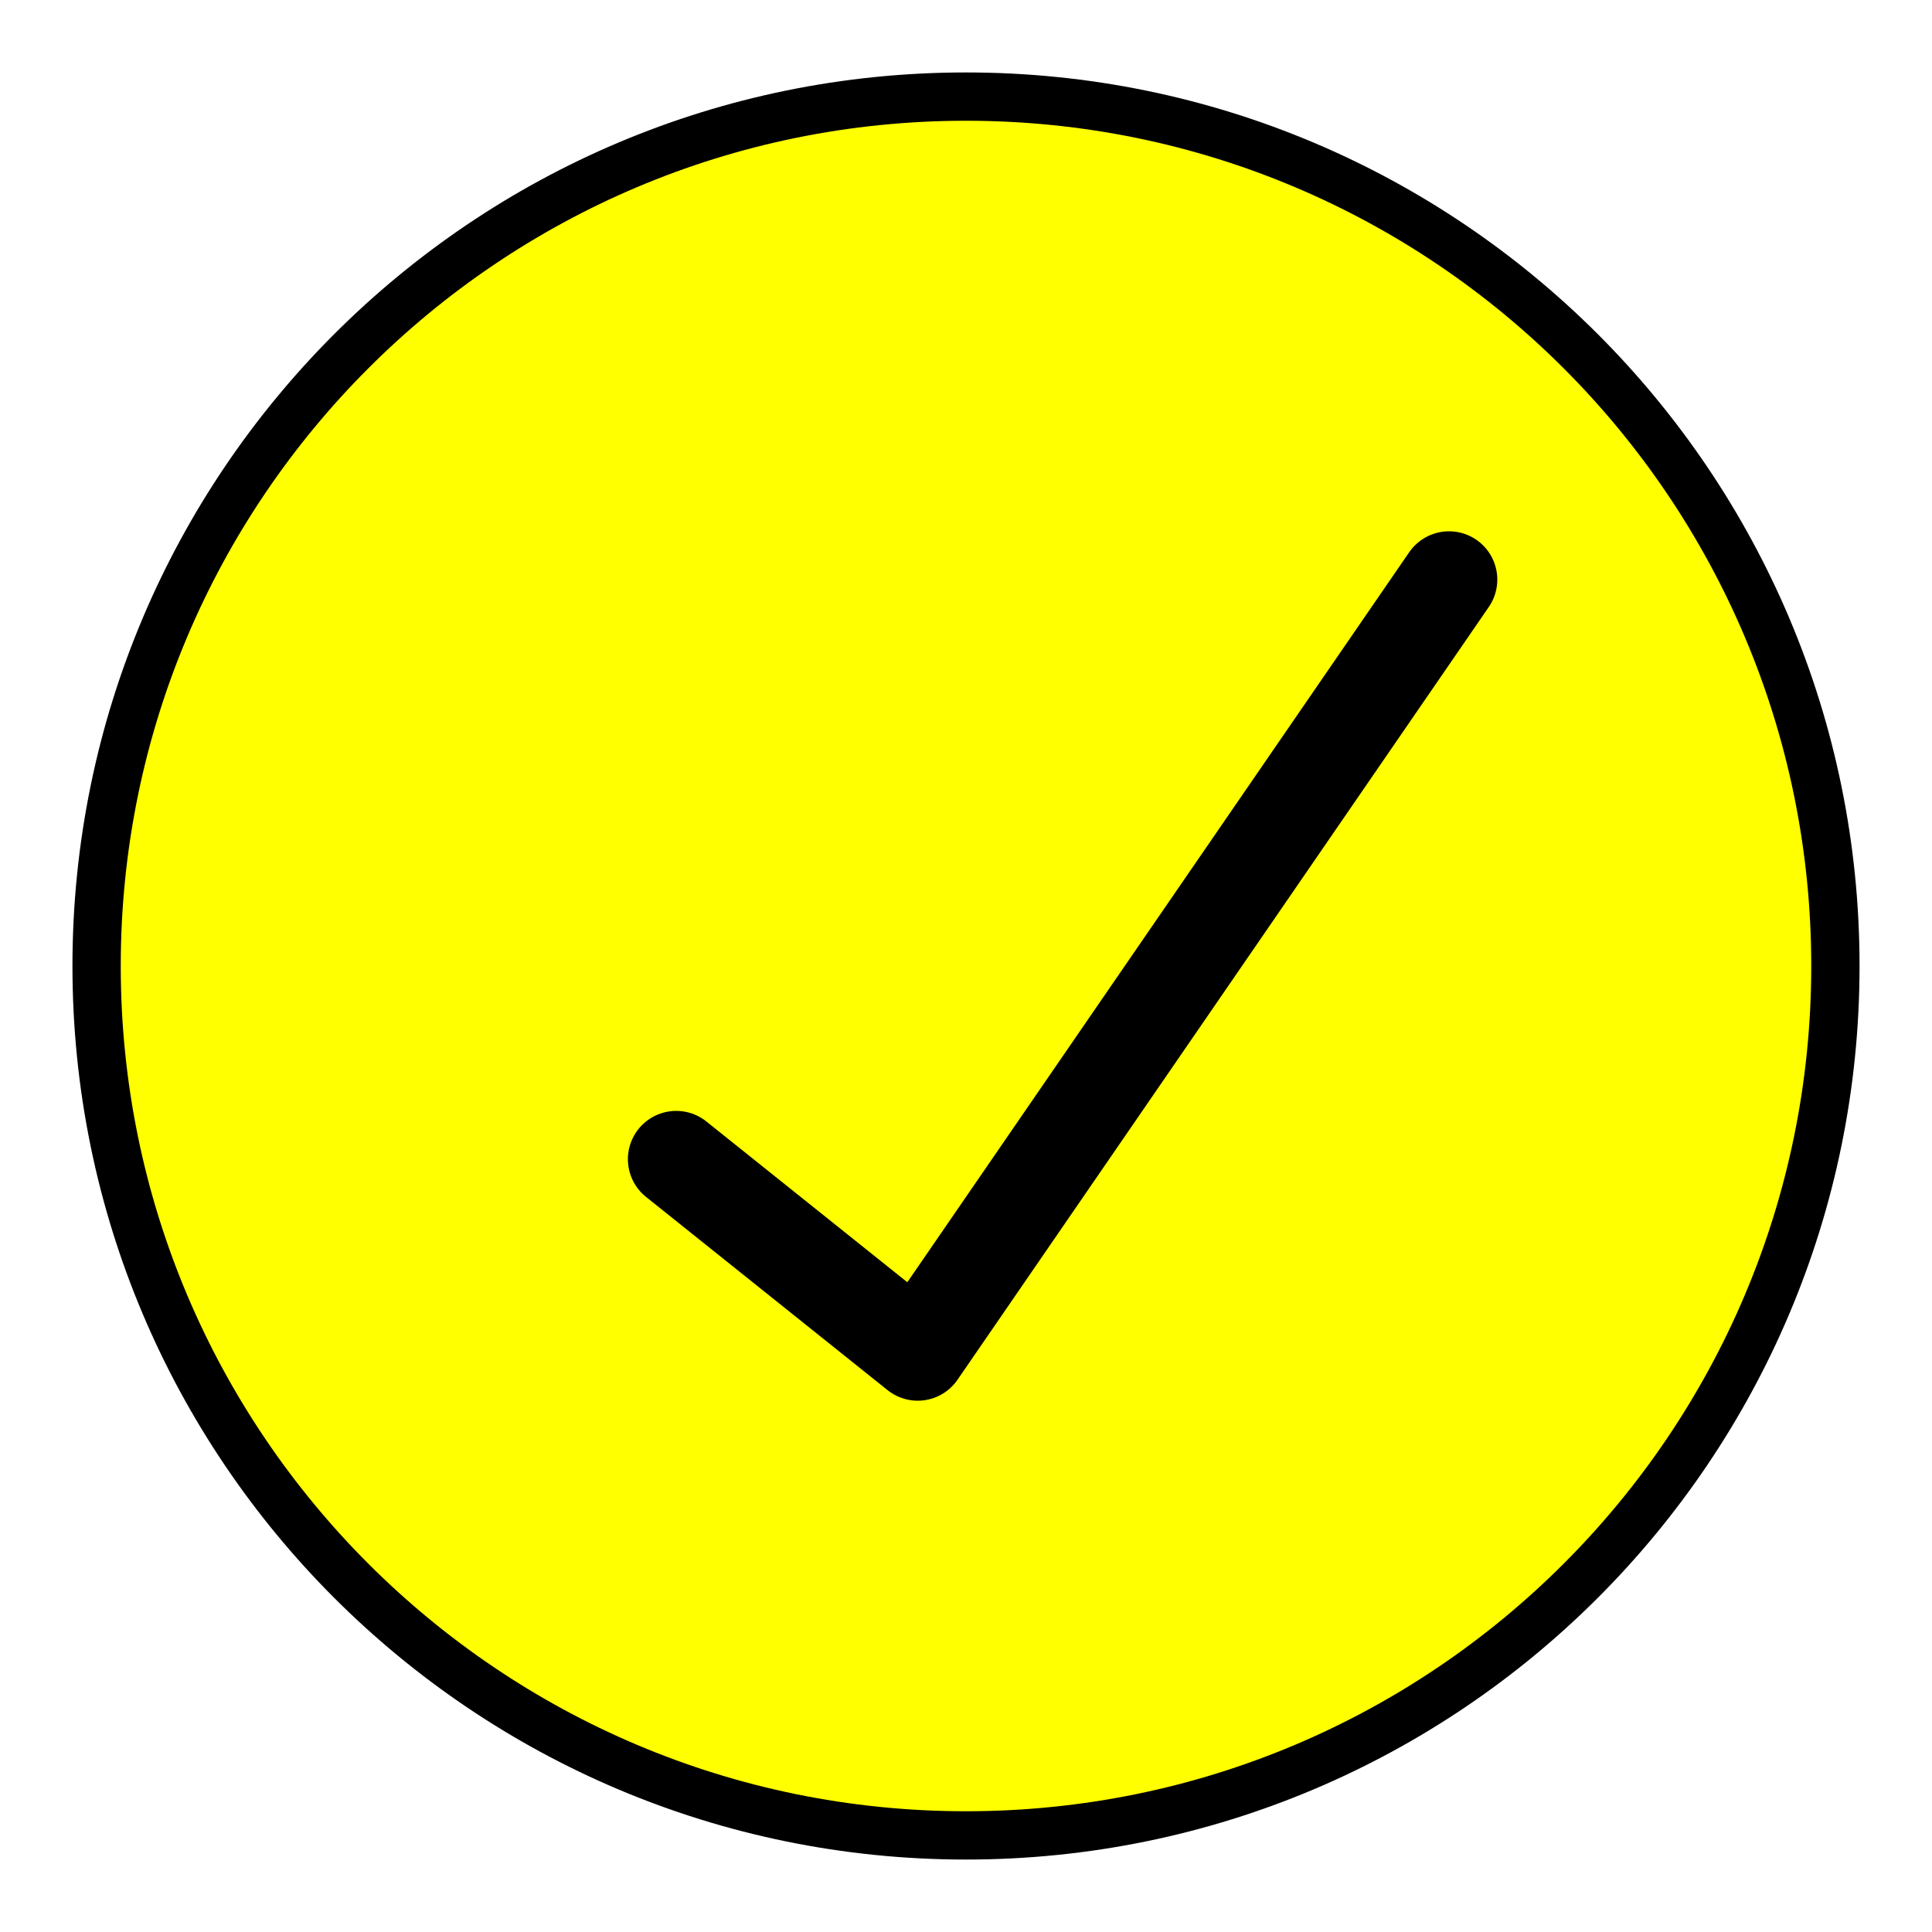
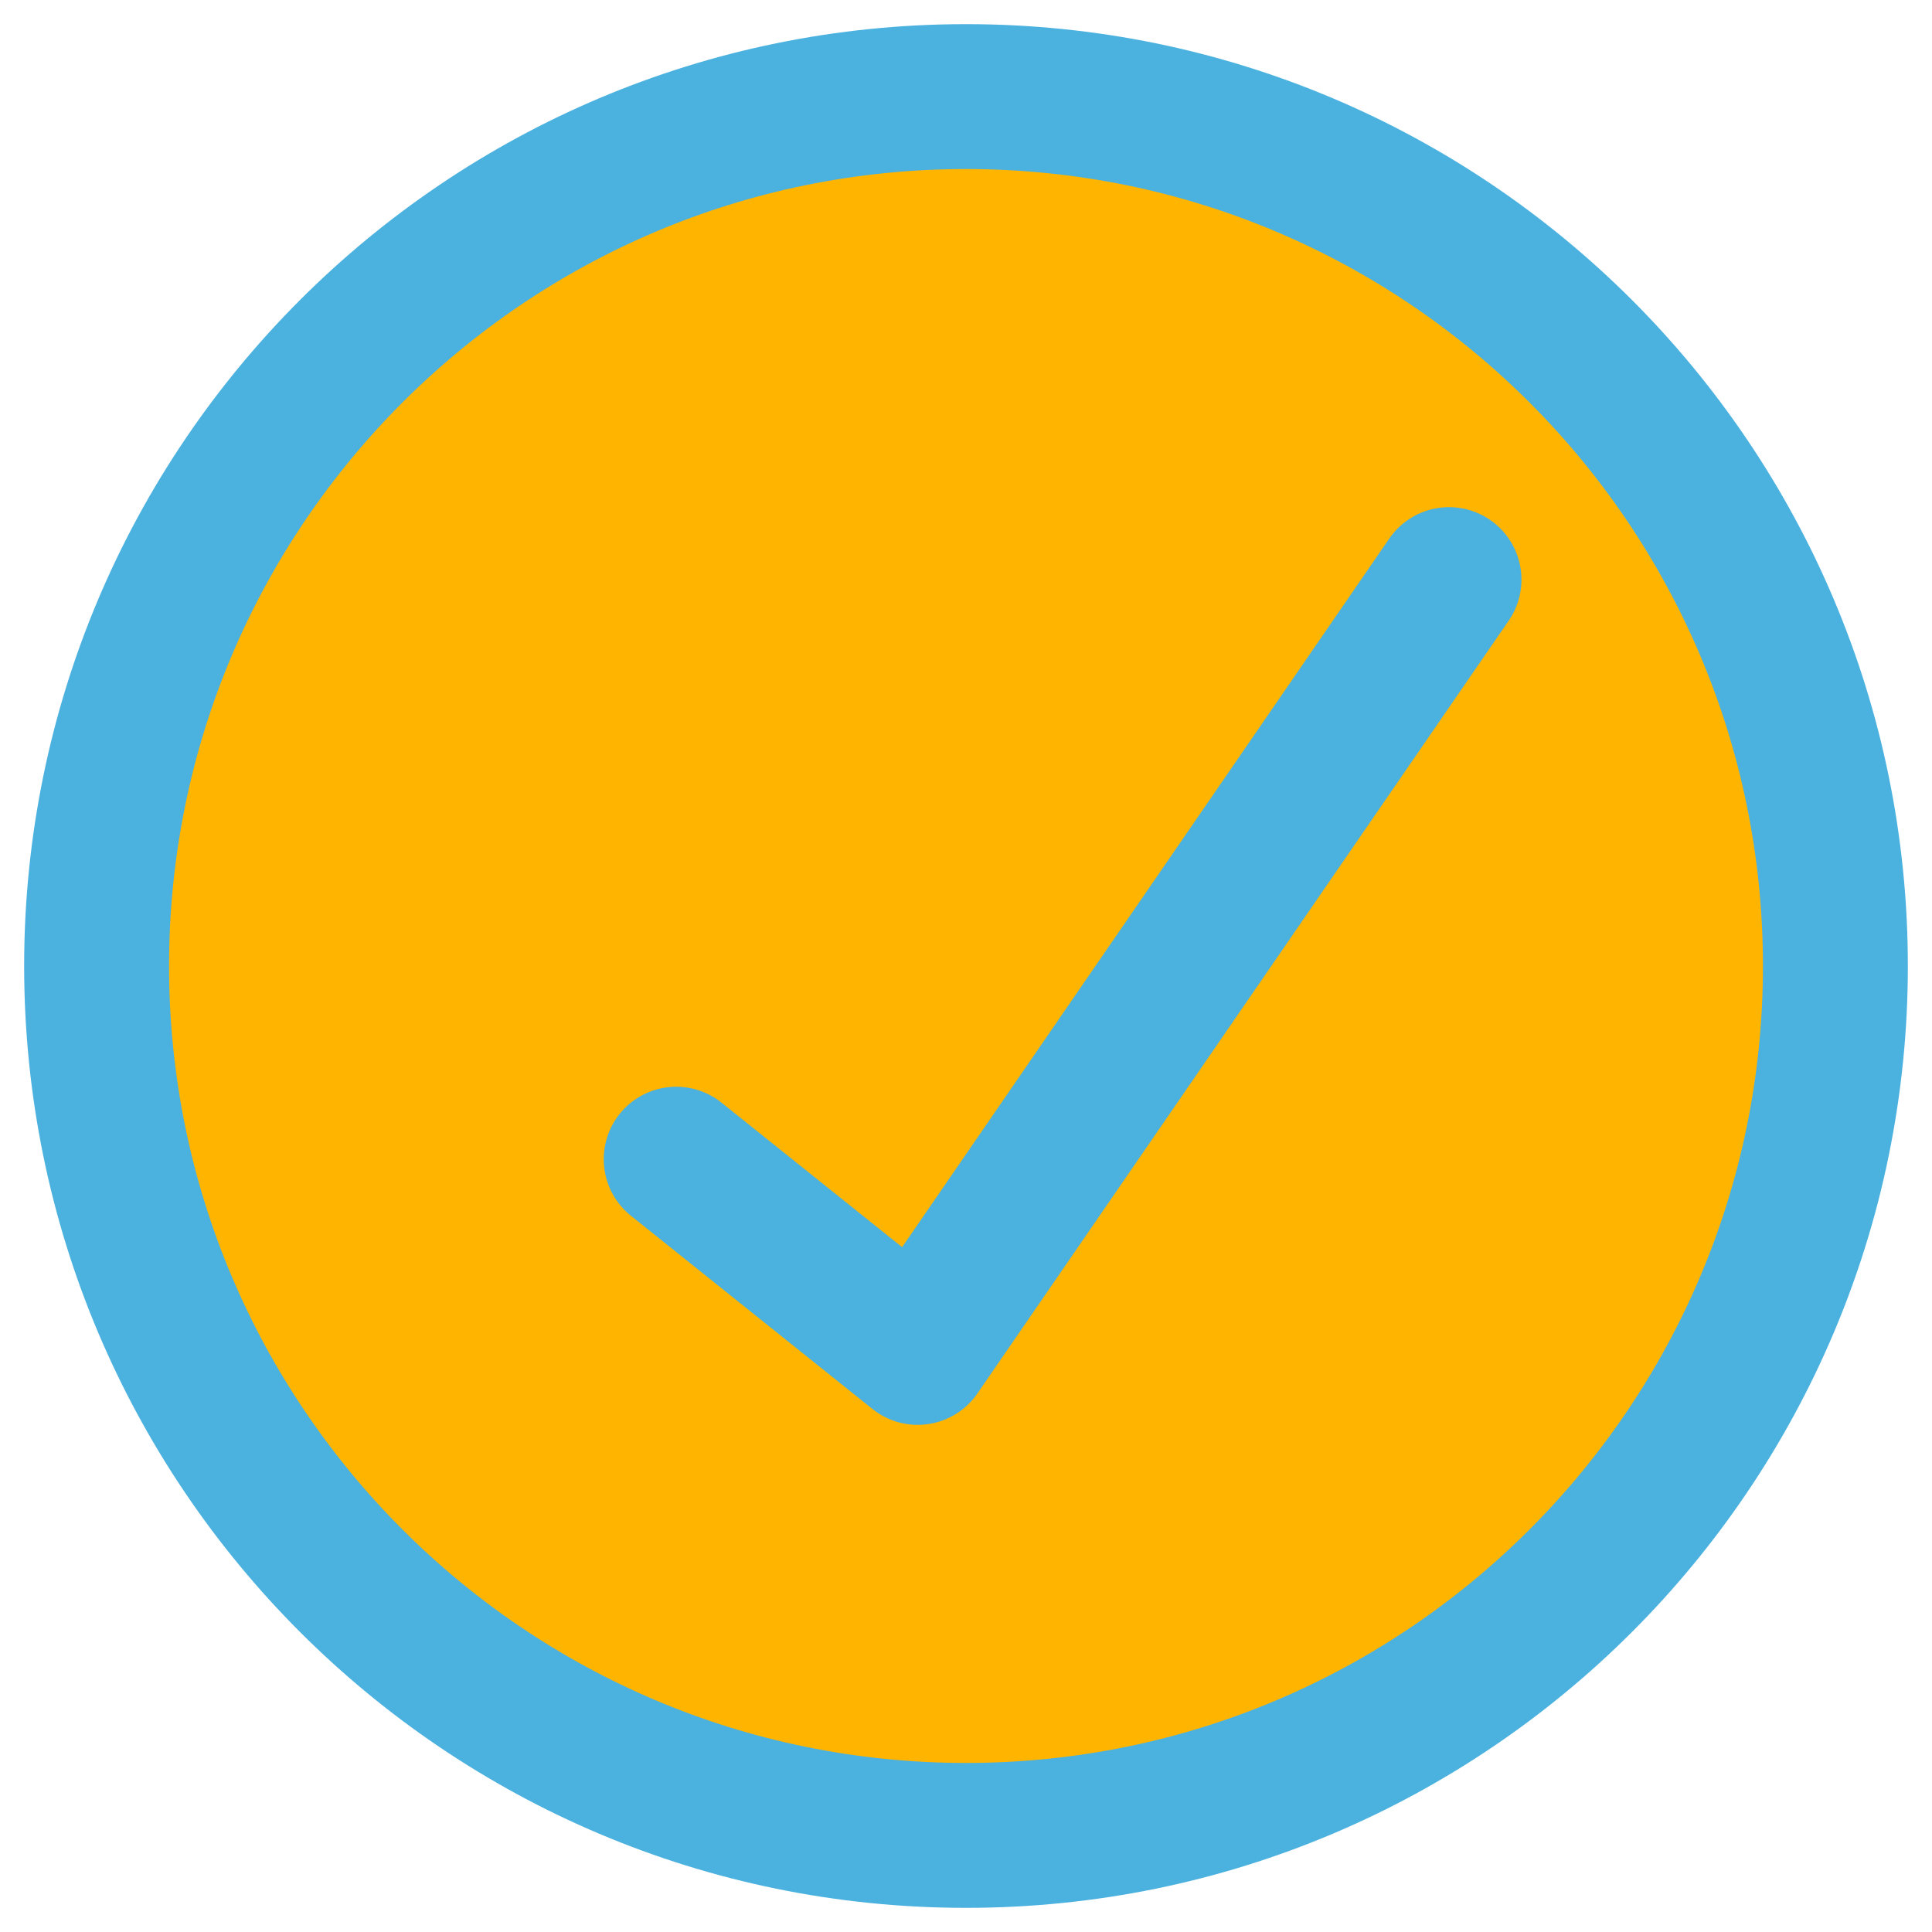
<svg xmlns="http://www.w3.org/2000/svg" version="2" id="layer__1" width="400" height="400" viewbox="0 0 400 400" fill="none">
-   <circle cx="200" cy="200" r="180" stroke="black" stroke-width="10" fill="yellow" />
-   <polyline points="140,240 190,280 300,120" stroke="black" stroke-width="20" stroke-linecap="round" stroke-linejoin="round" />
+   <circle cx="200" cy="200" r="180" stroke="#4bb1df" stroke-width="30" fill="#ffb400" />
+   <polyline points="140,240 190,280 300,120" stroke="#4bb1df" stroke-width="30" stroke-linecap="round" stroke-linejoin="round" />
</svg>
